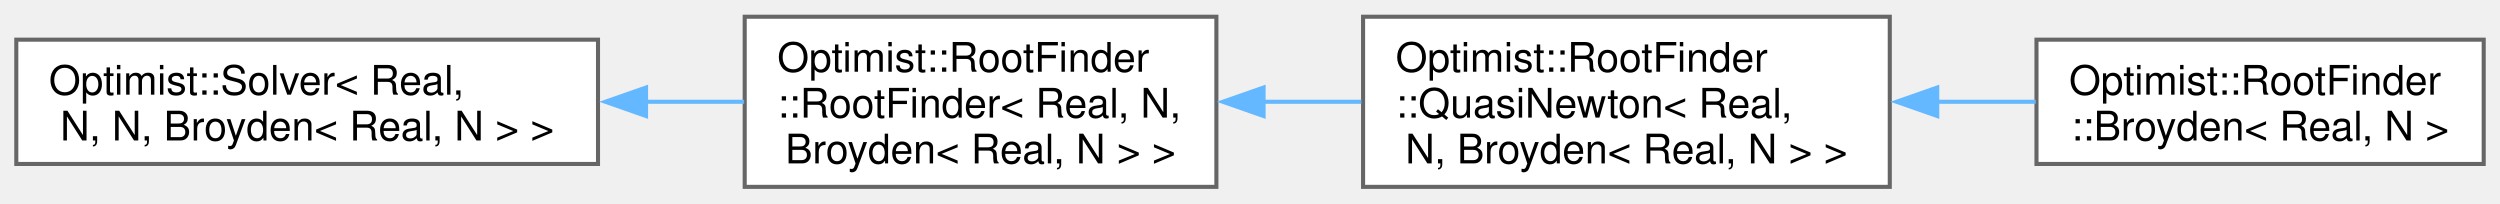
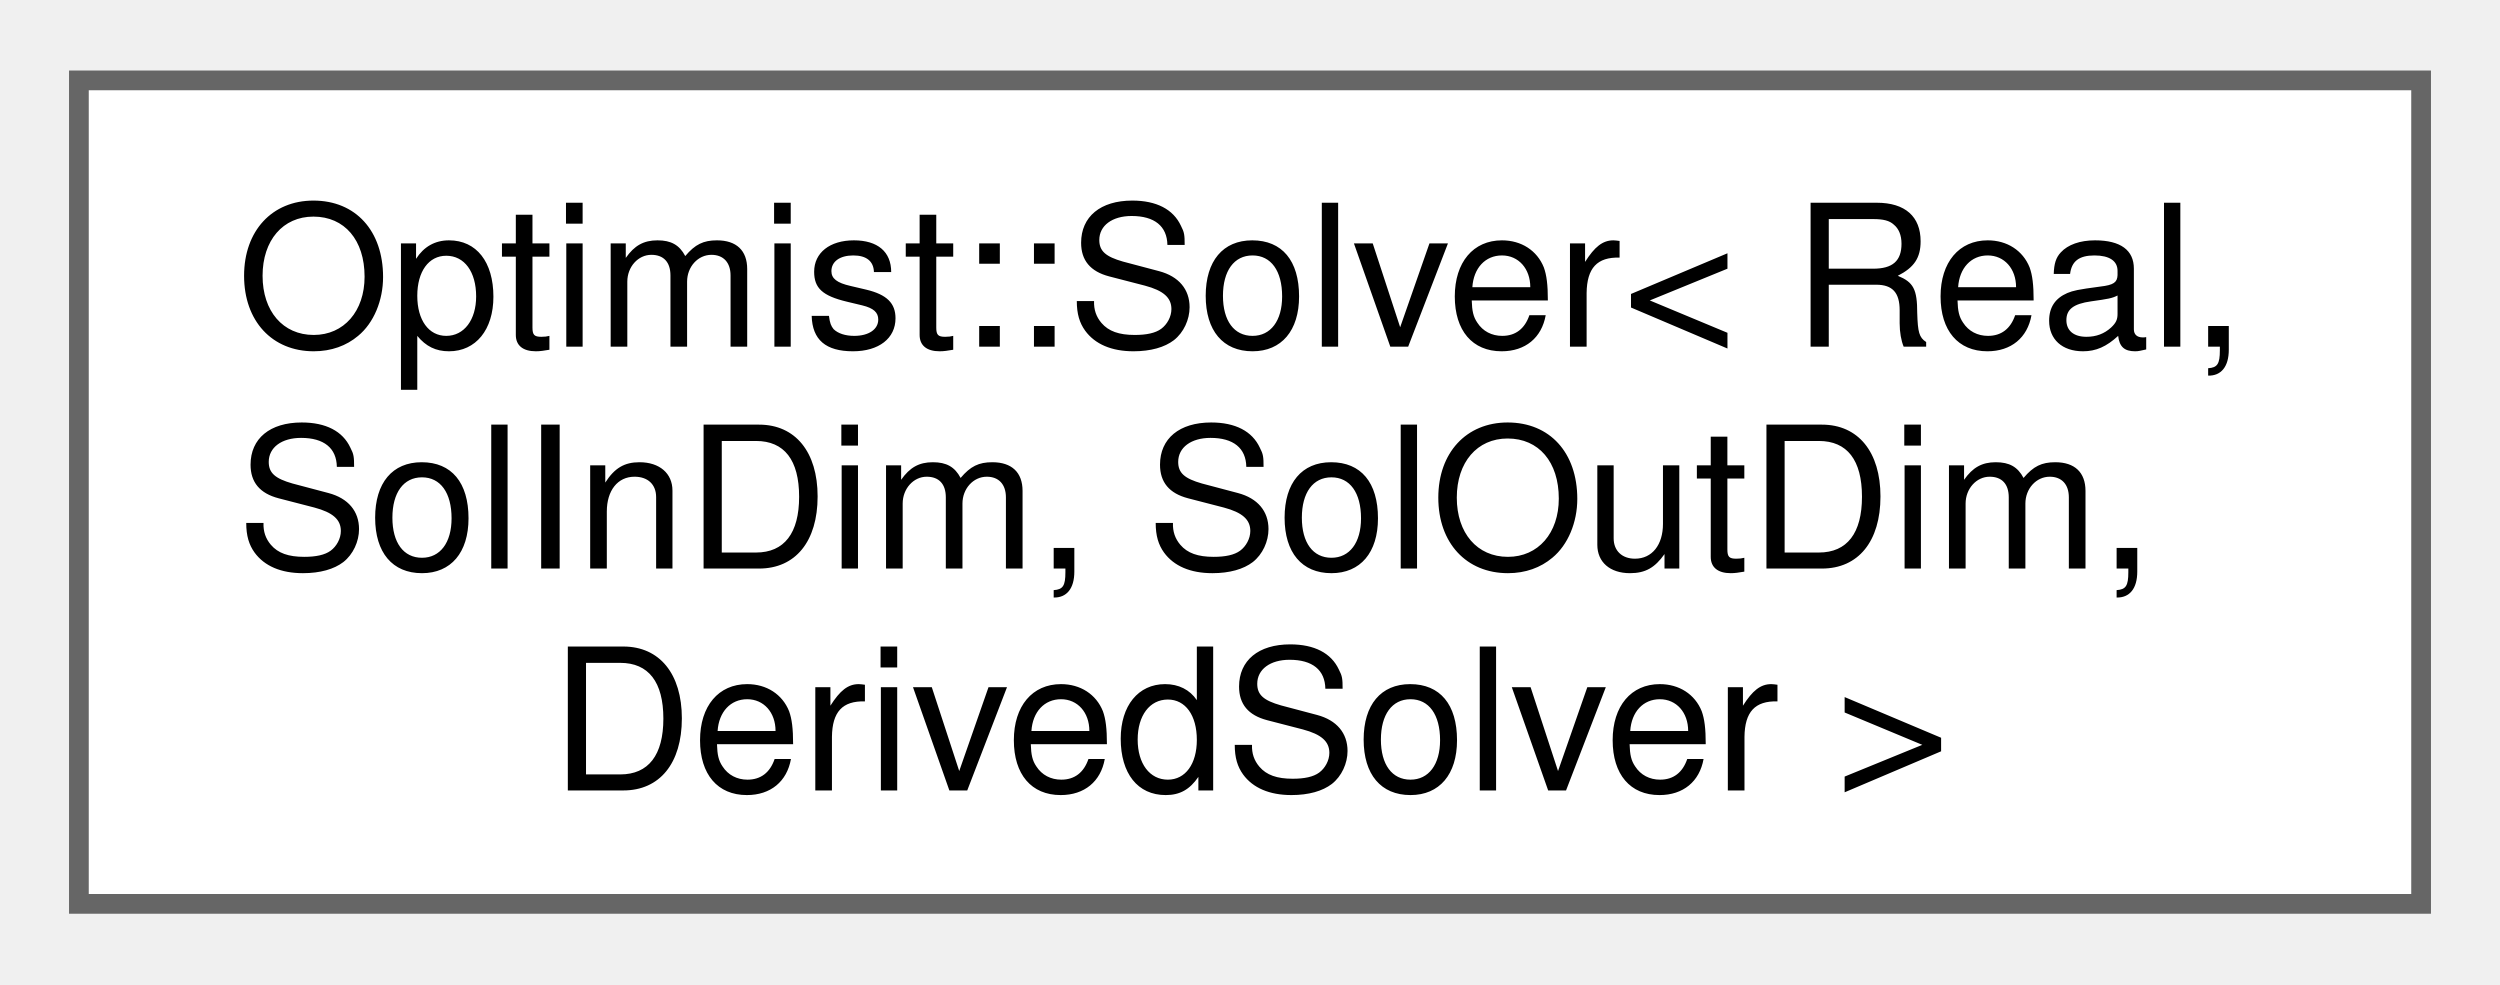
- <svg xmlns="http://www.w3.org/2000/svg" xmlns:xlink="http://www.w3.org/1999/xlink" width="614pt" height="50pt" viewBox="0.00 0.00 613.50 49.75">
+ <svg xmlns="http://www.w3.org/2000/svg" xmlns:xlink="http://www.w3.org/1999/xlink" width="127pt" height="50pt" viewBox="0.00 0.00 126.75 49.75">
  <g id="graph0" class="graph" transform="scale(1 1) rotate(0) translate(4 45.75)">
    <g id="Node000000" class="node">
      <g id="a_Node000000">
-         <a xlink:href="class_optimist_1_1_solver.html" target="_top" xlink:title=" ">
-           <polygon fill="white" stroke="#666666" points="142.75,-36.12 0,-36.12 0,-5.62 142.75,-5.62 142.75,-36.12" />
-           <text text-anchor="start" x="8" y="-22.62" font-family="Helvetica,sans-Serif" font-size="10.00">Optimist::Solver&lt; Real,</text>
-           <text text-anchor="middle" x="71.38" y="-11.38" font-family="Helvetica,sans-Serif" font-size="10.00"> N, N, Broyden&lt; Real, N &gt; &gt;</text>
-         </a>
-       </g>
-     </g>
-     <g id="Node000001" class="node">
-       <g id="a_Node000001">
-         <a xlink:href="class_optimist_1_1_root_finder_1_1_root_finder.html" target="_top" xlink:title=" ">
-           <polygon fill="white" stroke="#666666" points="294.5,-41.75 178.75,-41.75 178.75,0 294.5,0 294.5,-41.75" />
-           <text text-anchor="start" x="186.75" y="-28.25" font-family="Helvetica,sans-Serif" font-size="10.00">Optimist::RootFinder</text>
-           <text text-anchor="start" x="186.75" y="-17" font-family="Helvetica,sans-Serif" font-size="10.00">::RootFinder&lt; Real, N,</text>
-           <text text-anchor="middle" x="236.62" y="-5.75" font-family="Helvetica,sans-Serif" font-size="10.00"> Broyden&lt; Real, N &gt; &gt;</text>
-         </a>
-       </g>
-     </g>
-     <g id="edge53_Node000000_Node000001" class="edge">
-       <g id="a_edge53_Node000000_Node000001">
-         <a xlink:title=" ">
-           <path fill="none" stroke="#63b8ff" d="M154.52,-20.88C162.67,-20.88 170.81,-20.88 178.62,-20.88" />
-           <polygon fill="#63b8ff" stroke="#63b8ff" points="154.54,-17.38 144.54,-20.88 154.54,-24.38 154.54,-17.38" />
-         </a>
-       </g>
-     </g>
-     <g id="Node000002" class="node">
-       <g id="a_Node000002">
-         <a xlink:href="class_optimist_1_1_root_finder_1_1_quasi_newton.html" target="_top" xlink:title=" ">
-           <polygon fill="white" stroke="#666666" points="459.75,-41.75 330.5,-41.75 330.5,0 459.75,0 459.75,-41.75" />
-           <text text-anchor="start" x="338.5" y="-28.25" font-family="Helvetica,sans-Serif" font-size="10.00">Optimist::RootFinder</text>
-           <text text-anchor="start" x="338.5" y="-17" font-family="Helvetica,sans-Serif" font-size="10.00">::QuasiNewton&lt; Real,</text>
-           <text text-anchor="middle" x="395.12" y="-5.75" font-family="Helvetica,sans-Serif" font-size="10.00"> N, Broyden&lt; Real, N &gt; &gt;</text>
-         </a>
-       </g>
-     </g>
-     <g id="edge54_Node000001_Node000002" class="edge">
-       <g id="a_edge54_Node000001_Node000002">
-         <a xlink:title=" ">
-           <path fill="none" stroke="#63b8ff" d="M305.82,-20.88C313.88,-20.88 322.08,-20.88 330.07,-20.88" />
-           <polygon fill="#63b8ff" stroke="#63b8ff" points="306.08,-17.38 296.08,-20.88 306.08,-24.38 306.08,-17.38" />
-         </a>
-       </g>
-     </g>
-     <g id="Node000003" class="node">
-       <g id="a_Node000003">
-         <a xlink:href="class_optimist_1_1_root_finder_1_1_broyden.html" target="_top" xlink:title="Class container for the Broyden's method.">
-           <polygon fill="white" stroke="#666666" points="605.5,-36.12 495.75,-36.12 495.75,-5.62 605.5,-5.62 605.5,-36.12" />
-           <text text-anchor="start" x="503.75" y="-22.62" font-family="Helvetica,sans-Serif" font-size="10.00">Optimist::RootFinder</text>
-           <text text-anchor="middle" x="550.62" y="-11.38" font-family="Helvetica,sans-Serif" font-size="10.00">::Broyden&lt; Real, N &gt;</text>
-         </a>
-       </g>
-     </g>
-     <g id="edge55_Node000002_Node000003" class="edge">
-       <g id="a_edge55_Node000002_Node000003">
-         <a xlink:title=" ">
-           <path fill="none" stroke="#63b8ff" d="M471.38,-20.88C479.55,-20.88 487.73,-20.88 495.57,-20.88" />
-           <polygon fill="#63b8ff" stroke="#63b8ff" points="471.4,-17.38 461.4,-20.88 471.4,-24.38 471.4,-17.38" />
+         <a xlink:href="class_optimist_1_1_solver.html" target="_top" xlink:title="Class container for the generic root-finding/optimization problem solver.">
+           <polygon fill="white" stroke="#666666" points="118.75,-41.75 0,-41.75 0,0 118.75,0 118.75,-41.75" />
+           <text text-anchor="start" x="8" y="-28.25" font-family="Helvetica,sans-Serif" font-size="10.00">Optimist::Solver&lt; Real,</text>
+           <text text-anchor="start" x="8" y="-17" font-family="Helvetica,sans-Serif" font-size="10.00"> SolInDim, SolOutDim,</text>
+           <text text-anchor="middle" x="59.38" y="-5.75" font-family="Helvetica,sans-Serif" font-size="10.00"> DerivedSolver &gt;</text>
        </a>
      </g>
    </g>
  </g>
</svg>
